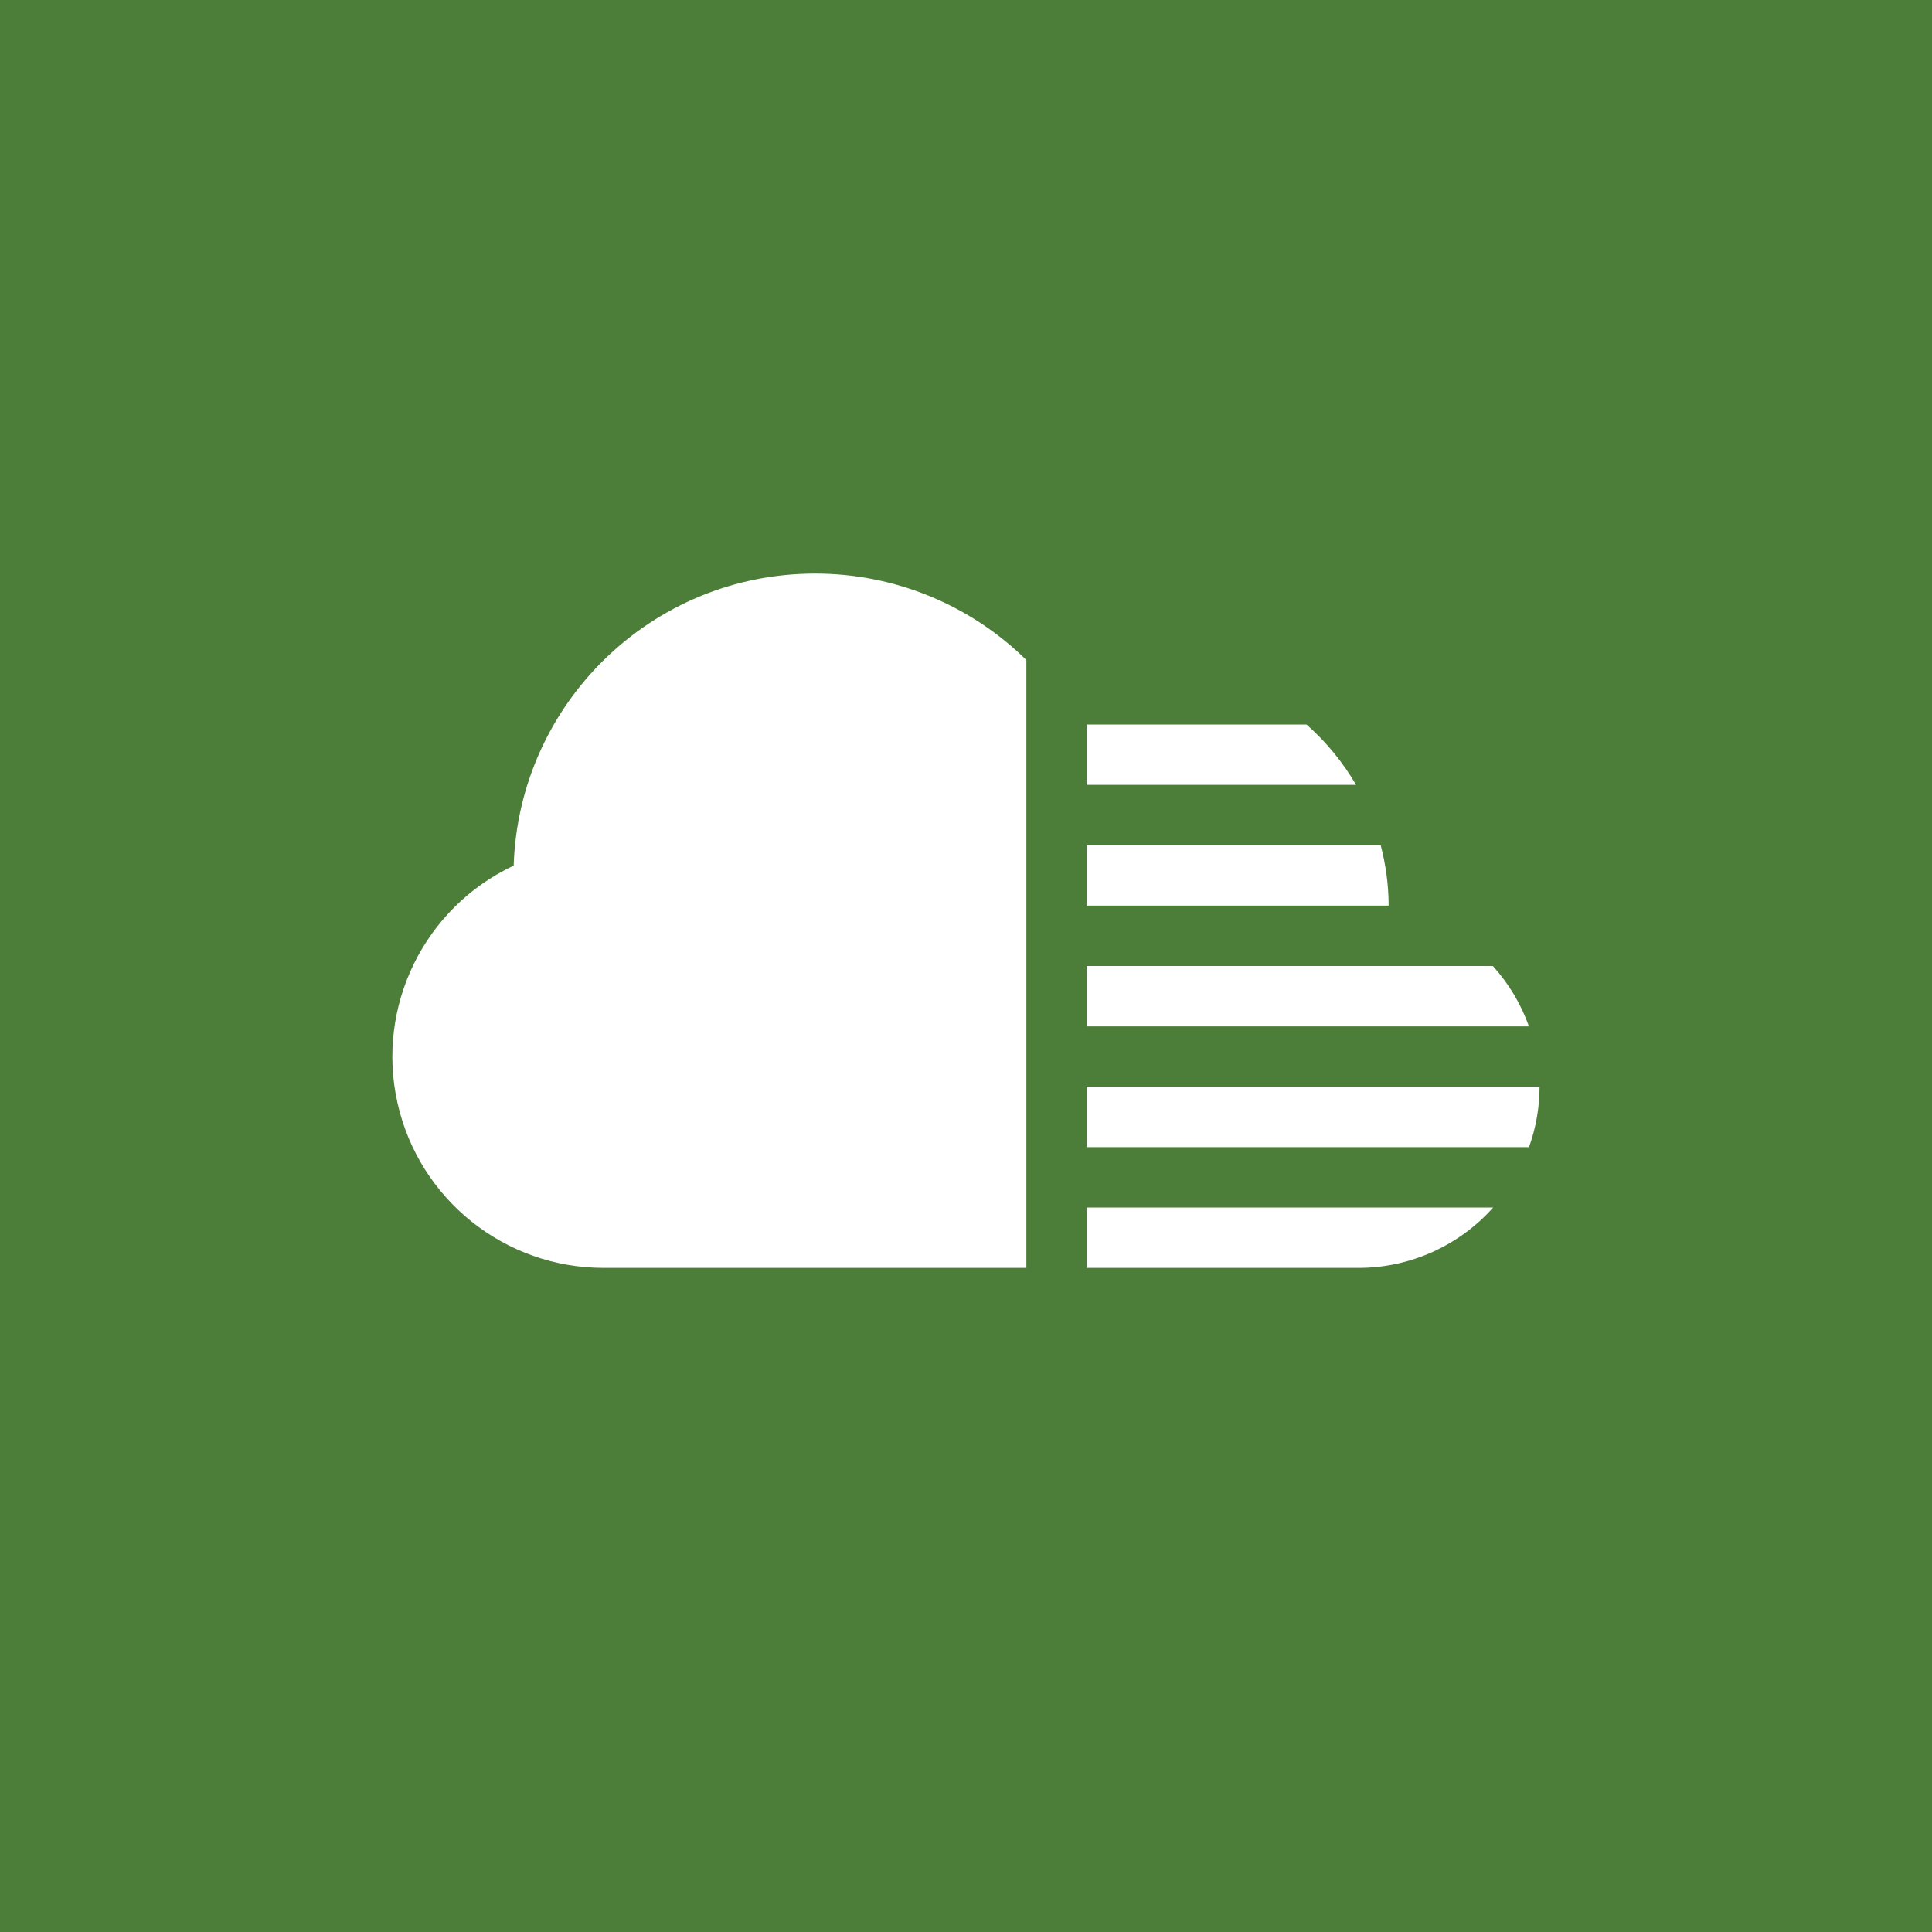
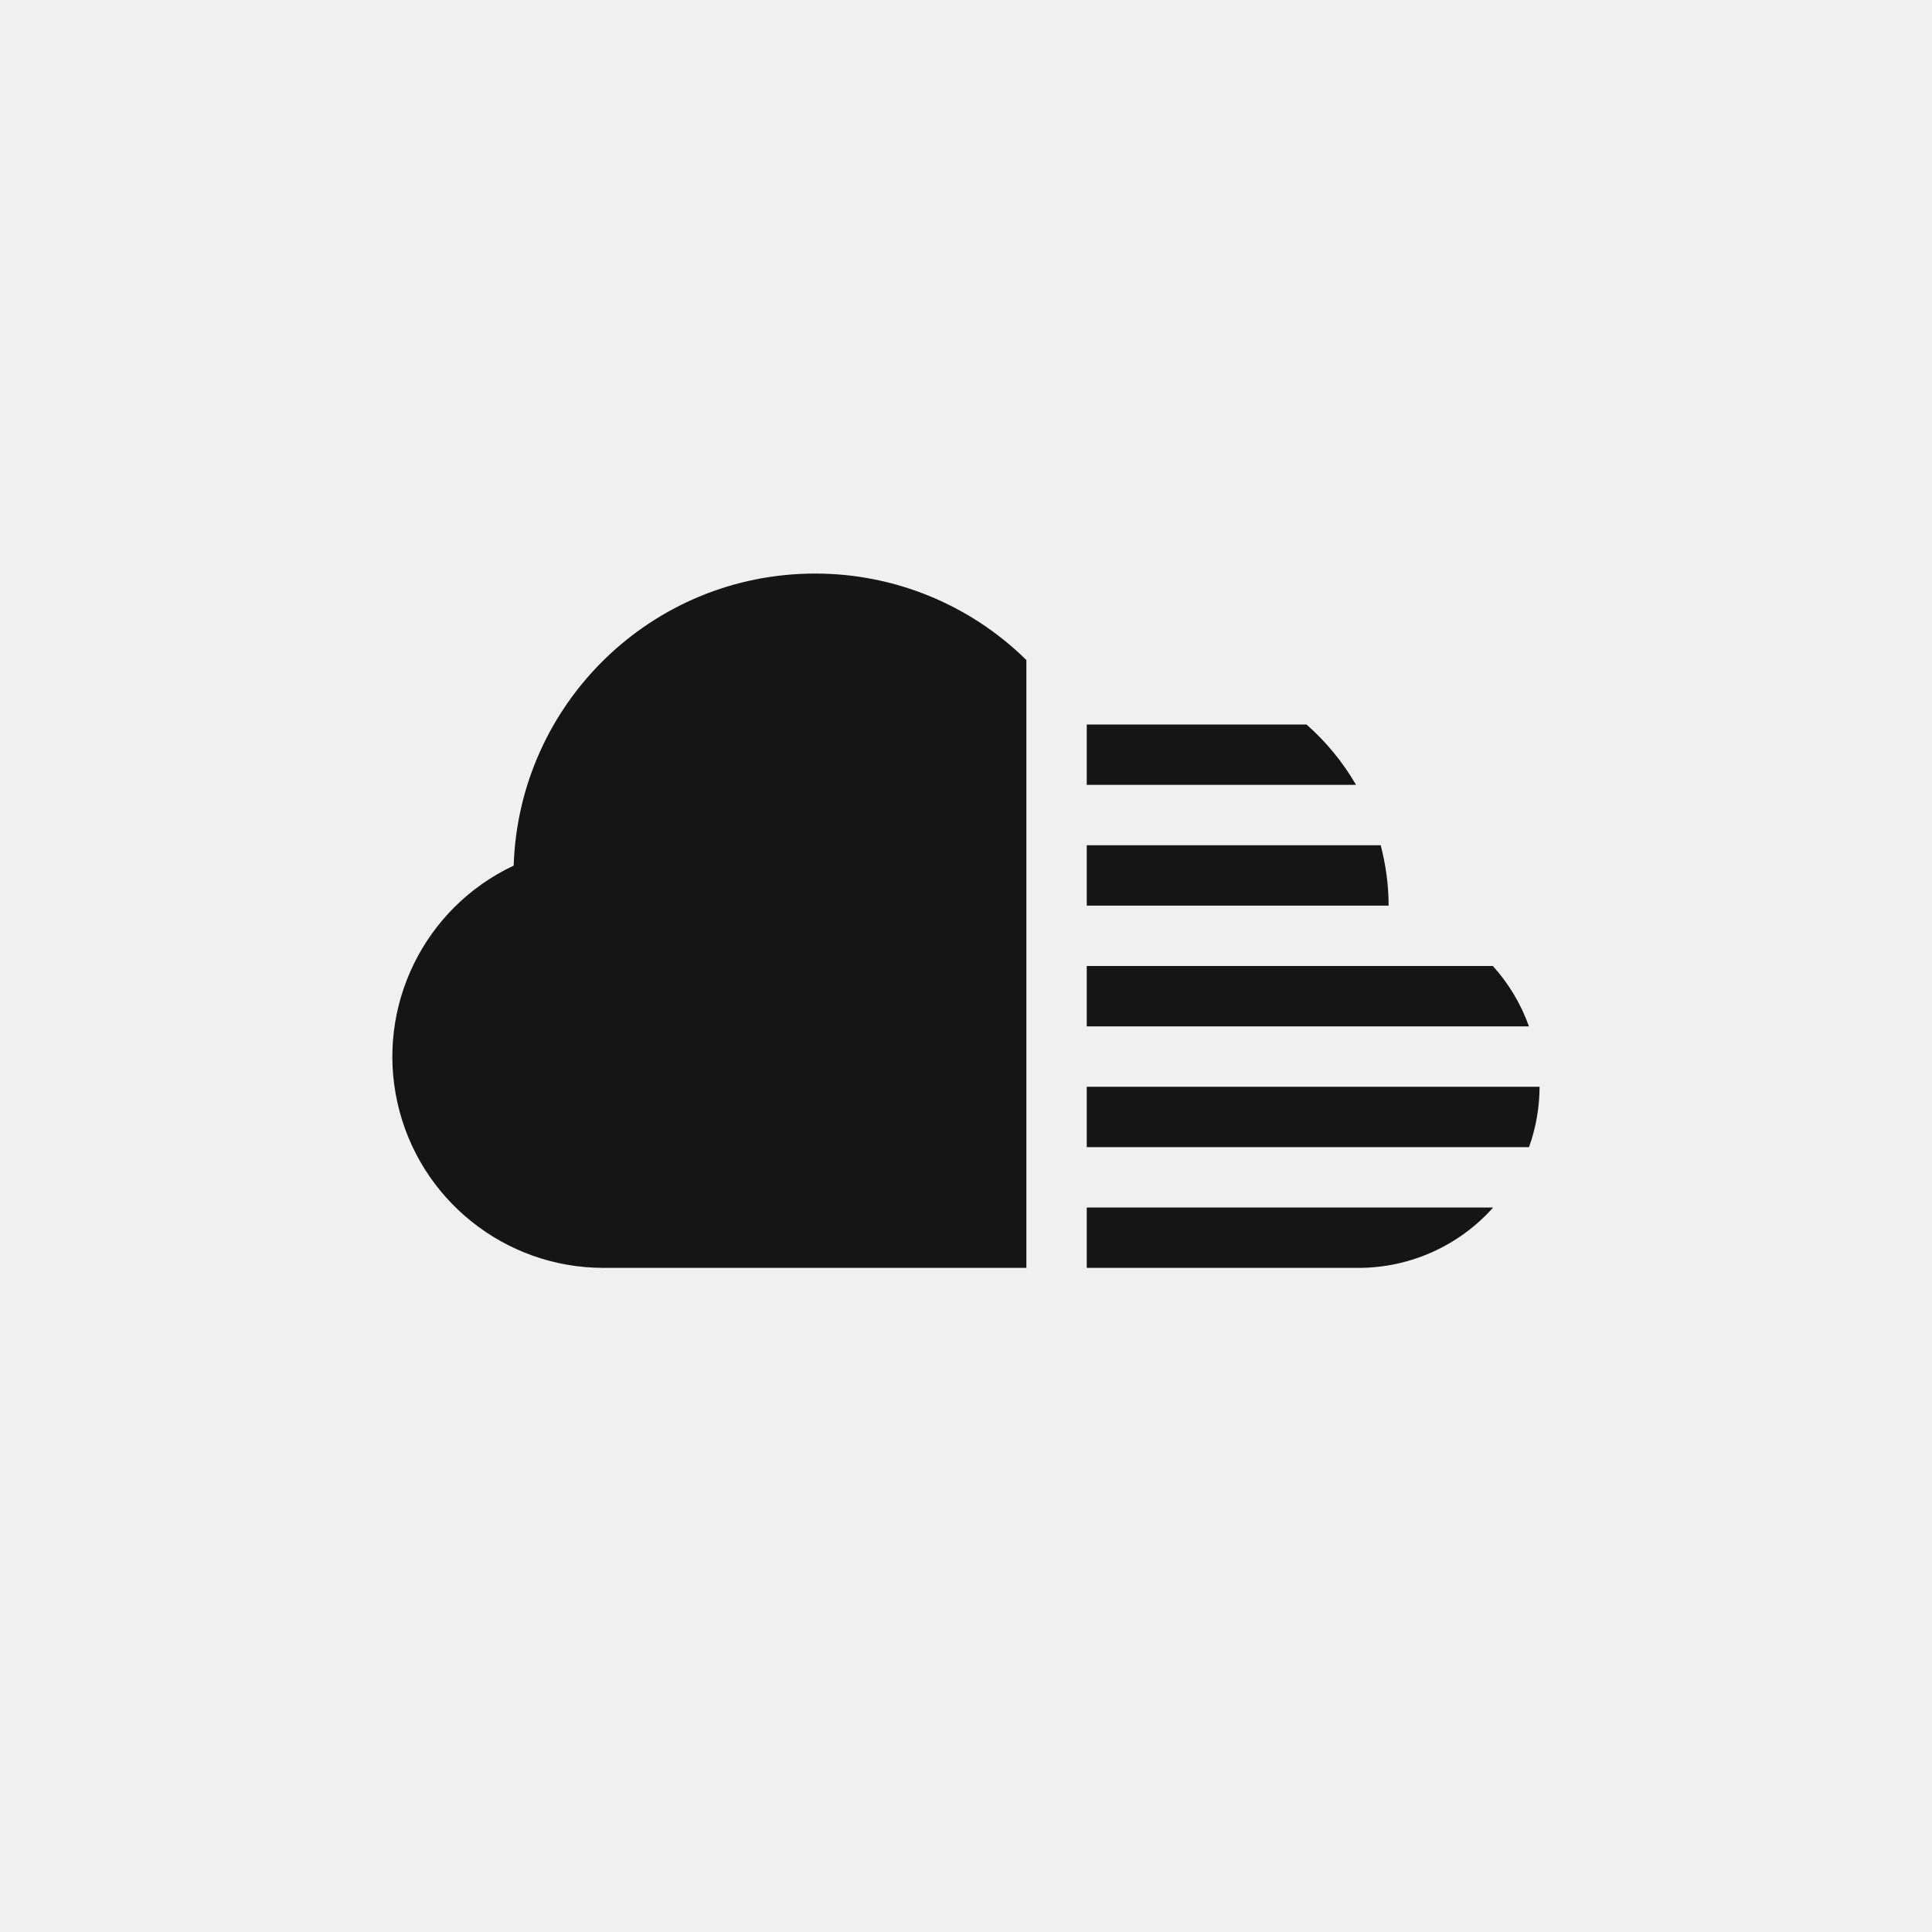
<svg xmlns="http://www.w3.org/2000/svg" viewBox="0 0 64 64">
-   <path fill="#4C7E3A" d="M0 0h64v64H0z" />
-   <path fill="#FFF" d="M36 30h10c0-.692-.097-1.36-.262-2H36v2zM36 26h8.921a8.02 8.02 0 0 0-1.642-2H36v2zM36 34h14.648a5.958 5.958 0 0 0-1.195-2H36v2zM34 40V21.865A9.959 9.959 0 0 0 27 19c-5.413 0-9.81 4.304-9.984 9.675A6.995 6.995 0 0 0 20 42h14v-2zM36 38h14.651A5.97 5.97 0 0 0 51 36H36v2zM36 40v2h9a5.976 5.976 0 0 0 4.463-2H36z" />
+   <path fill="none" d="M0 0h64v64H0z" />
+   <path fill="#151515" d="M36 30h10c0-.692-.097-1.36-.262-2H36v2zM36 26h8.921a8.02 8.02 0 0 0-1.642-2H36v2zM36 34h14.648a5.958 5.958 0 0 0-1.195-2H36v2zM34 40V21.865A9.959 9.959 0 0 0 27 19c-5.413 0-9.81 4.304-9.984 9.675A6.995 6.995 0 0 0 20 42h14v-2zM36 38h14.651A5.97 5.97 0 0 0 51 36H36v2zM36 40v2h9a5.976 5.976 0 0 0 4.463-2H36z" />
</svg>
